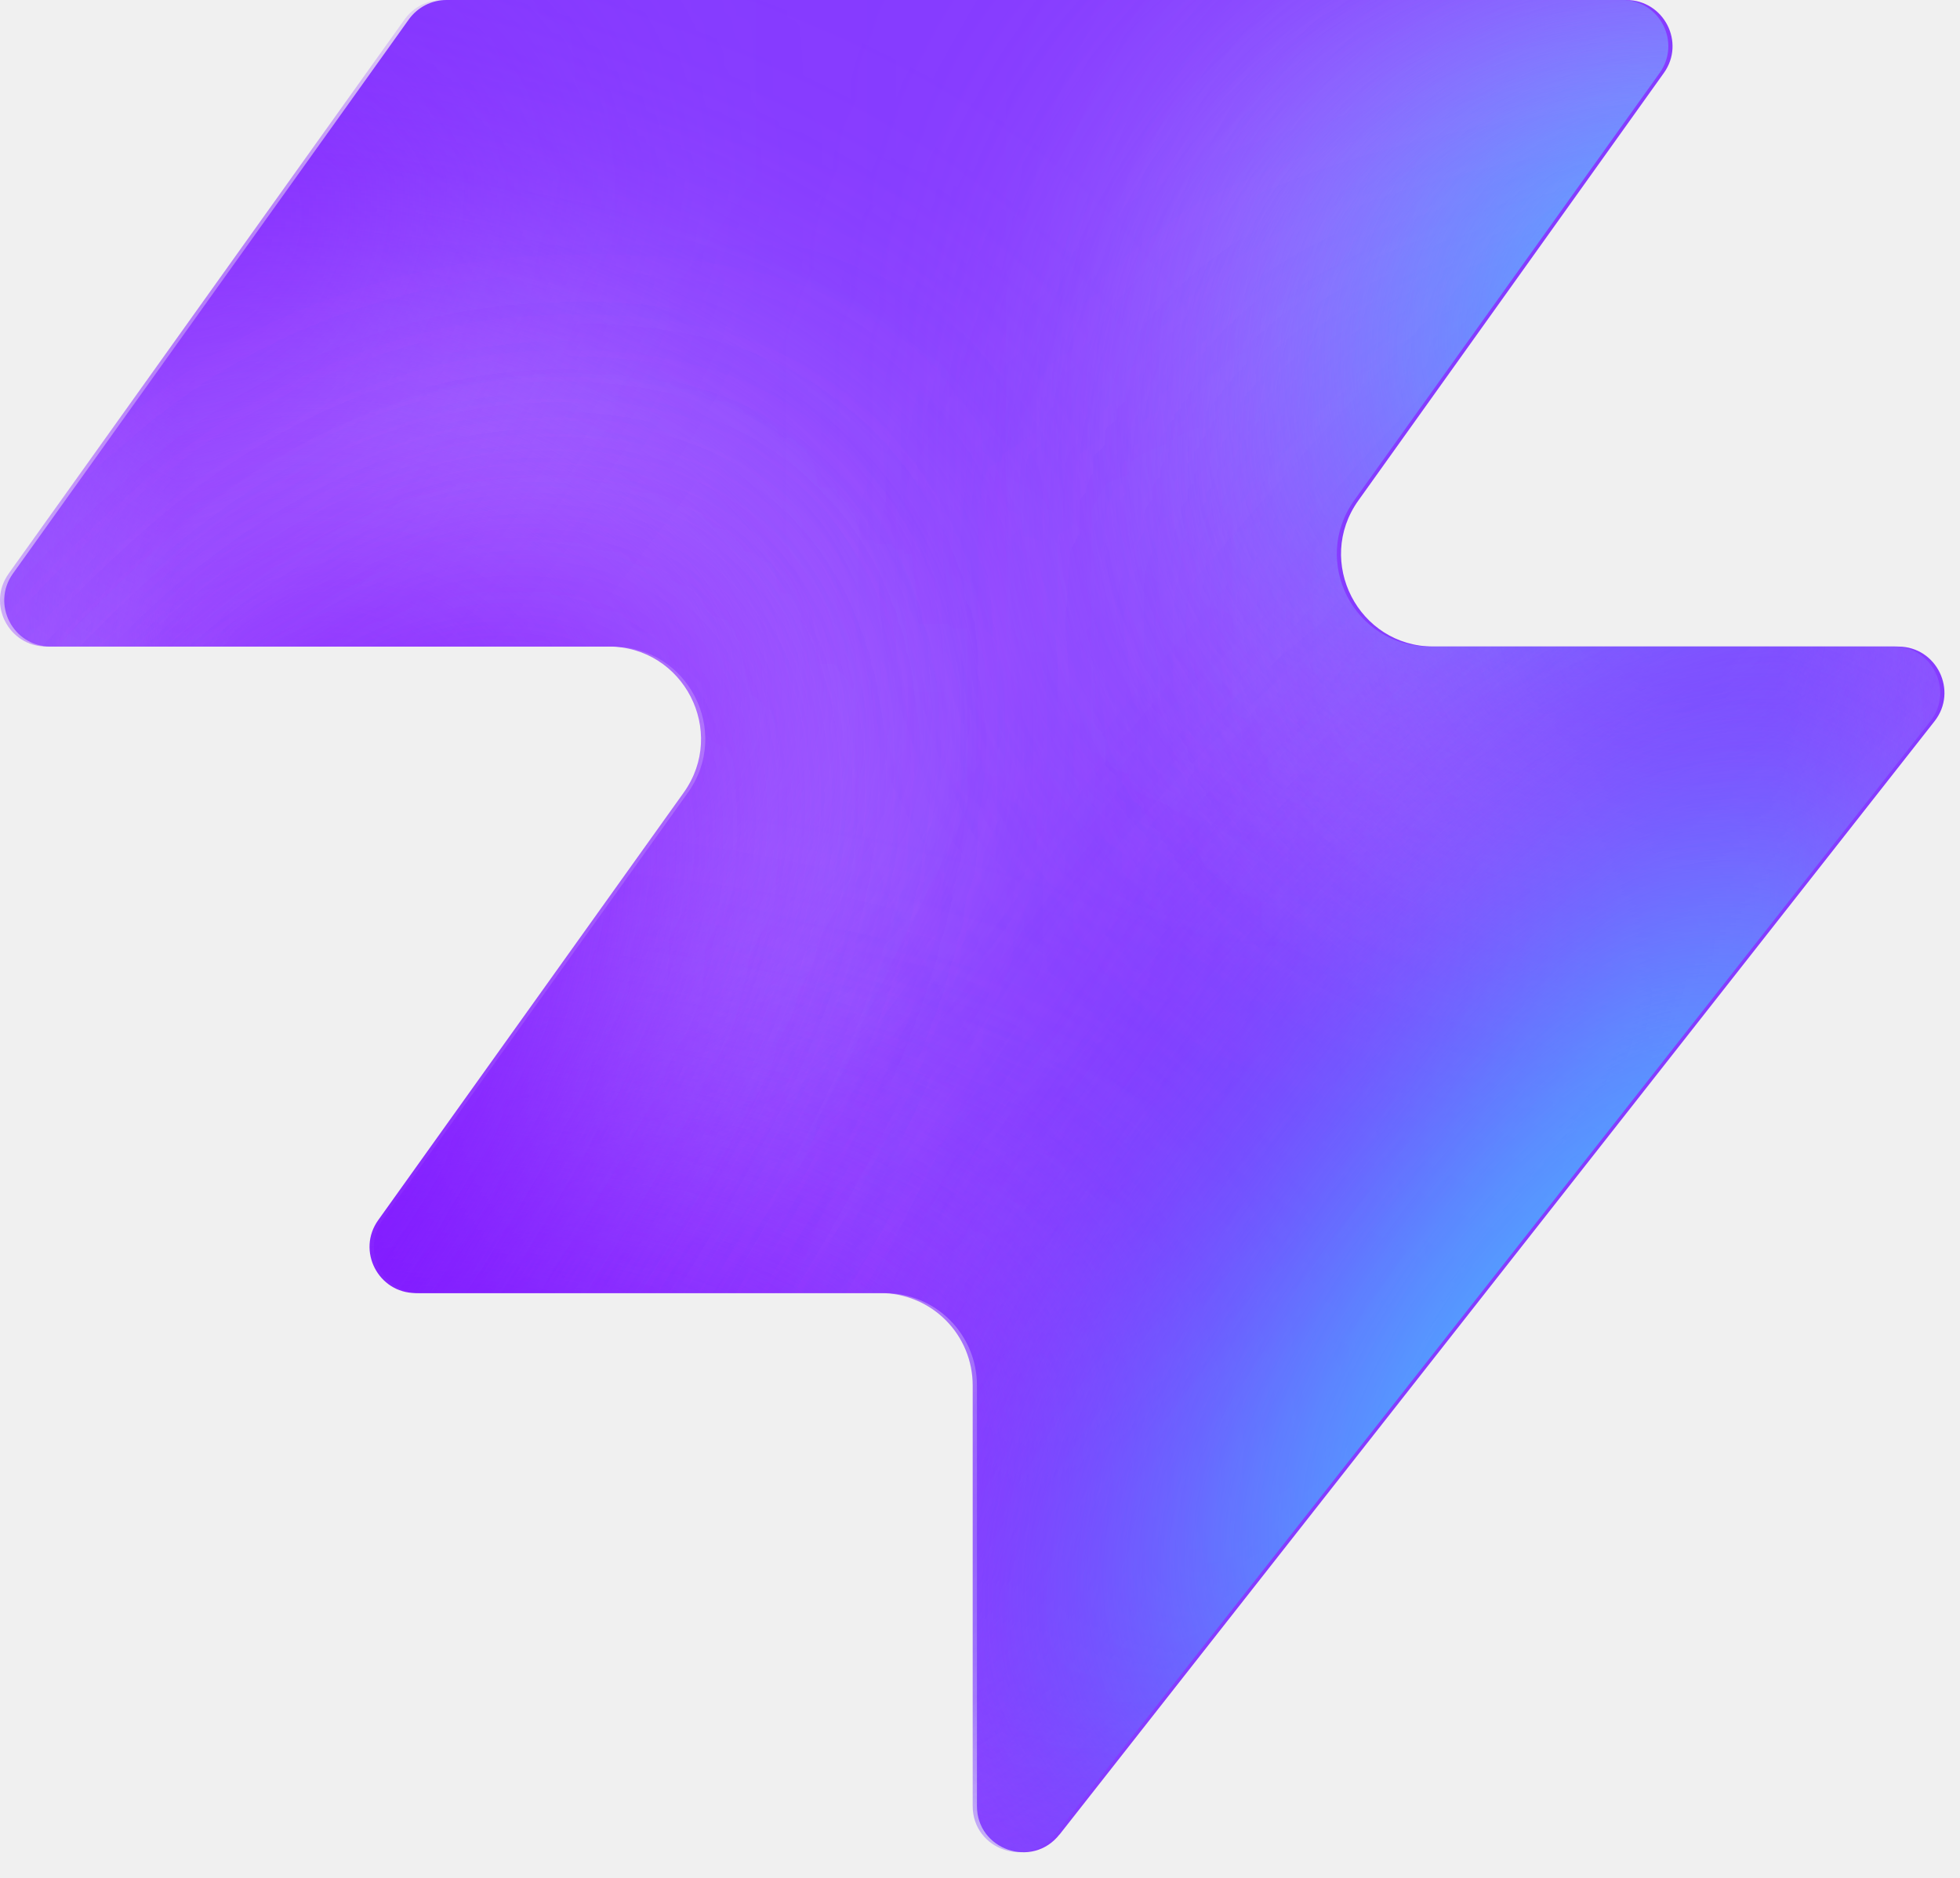
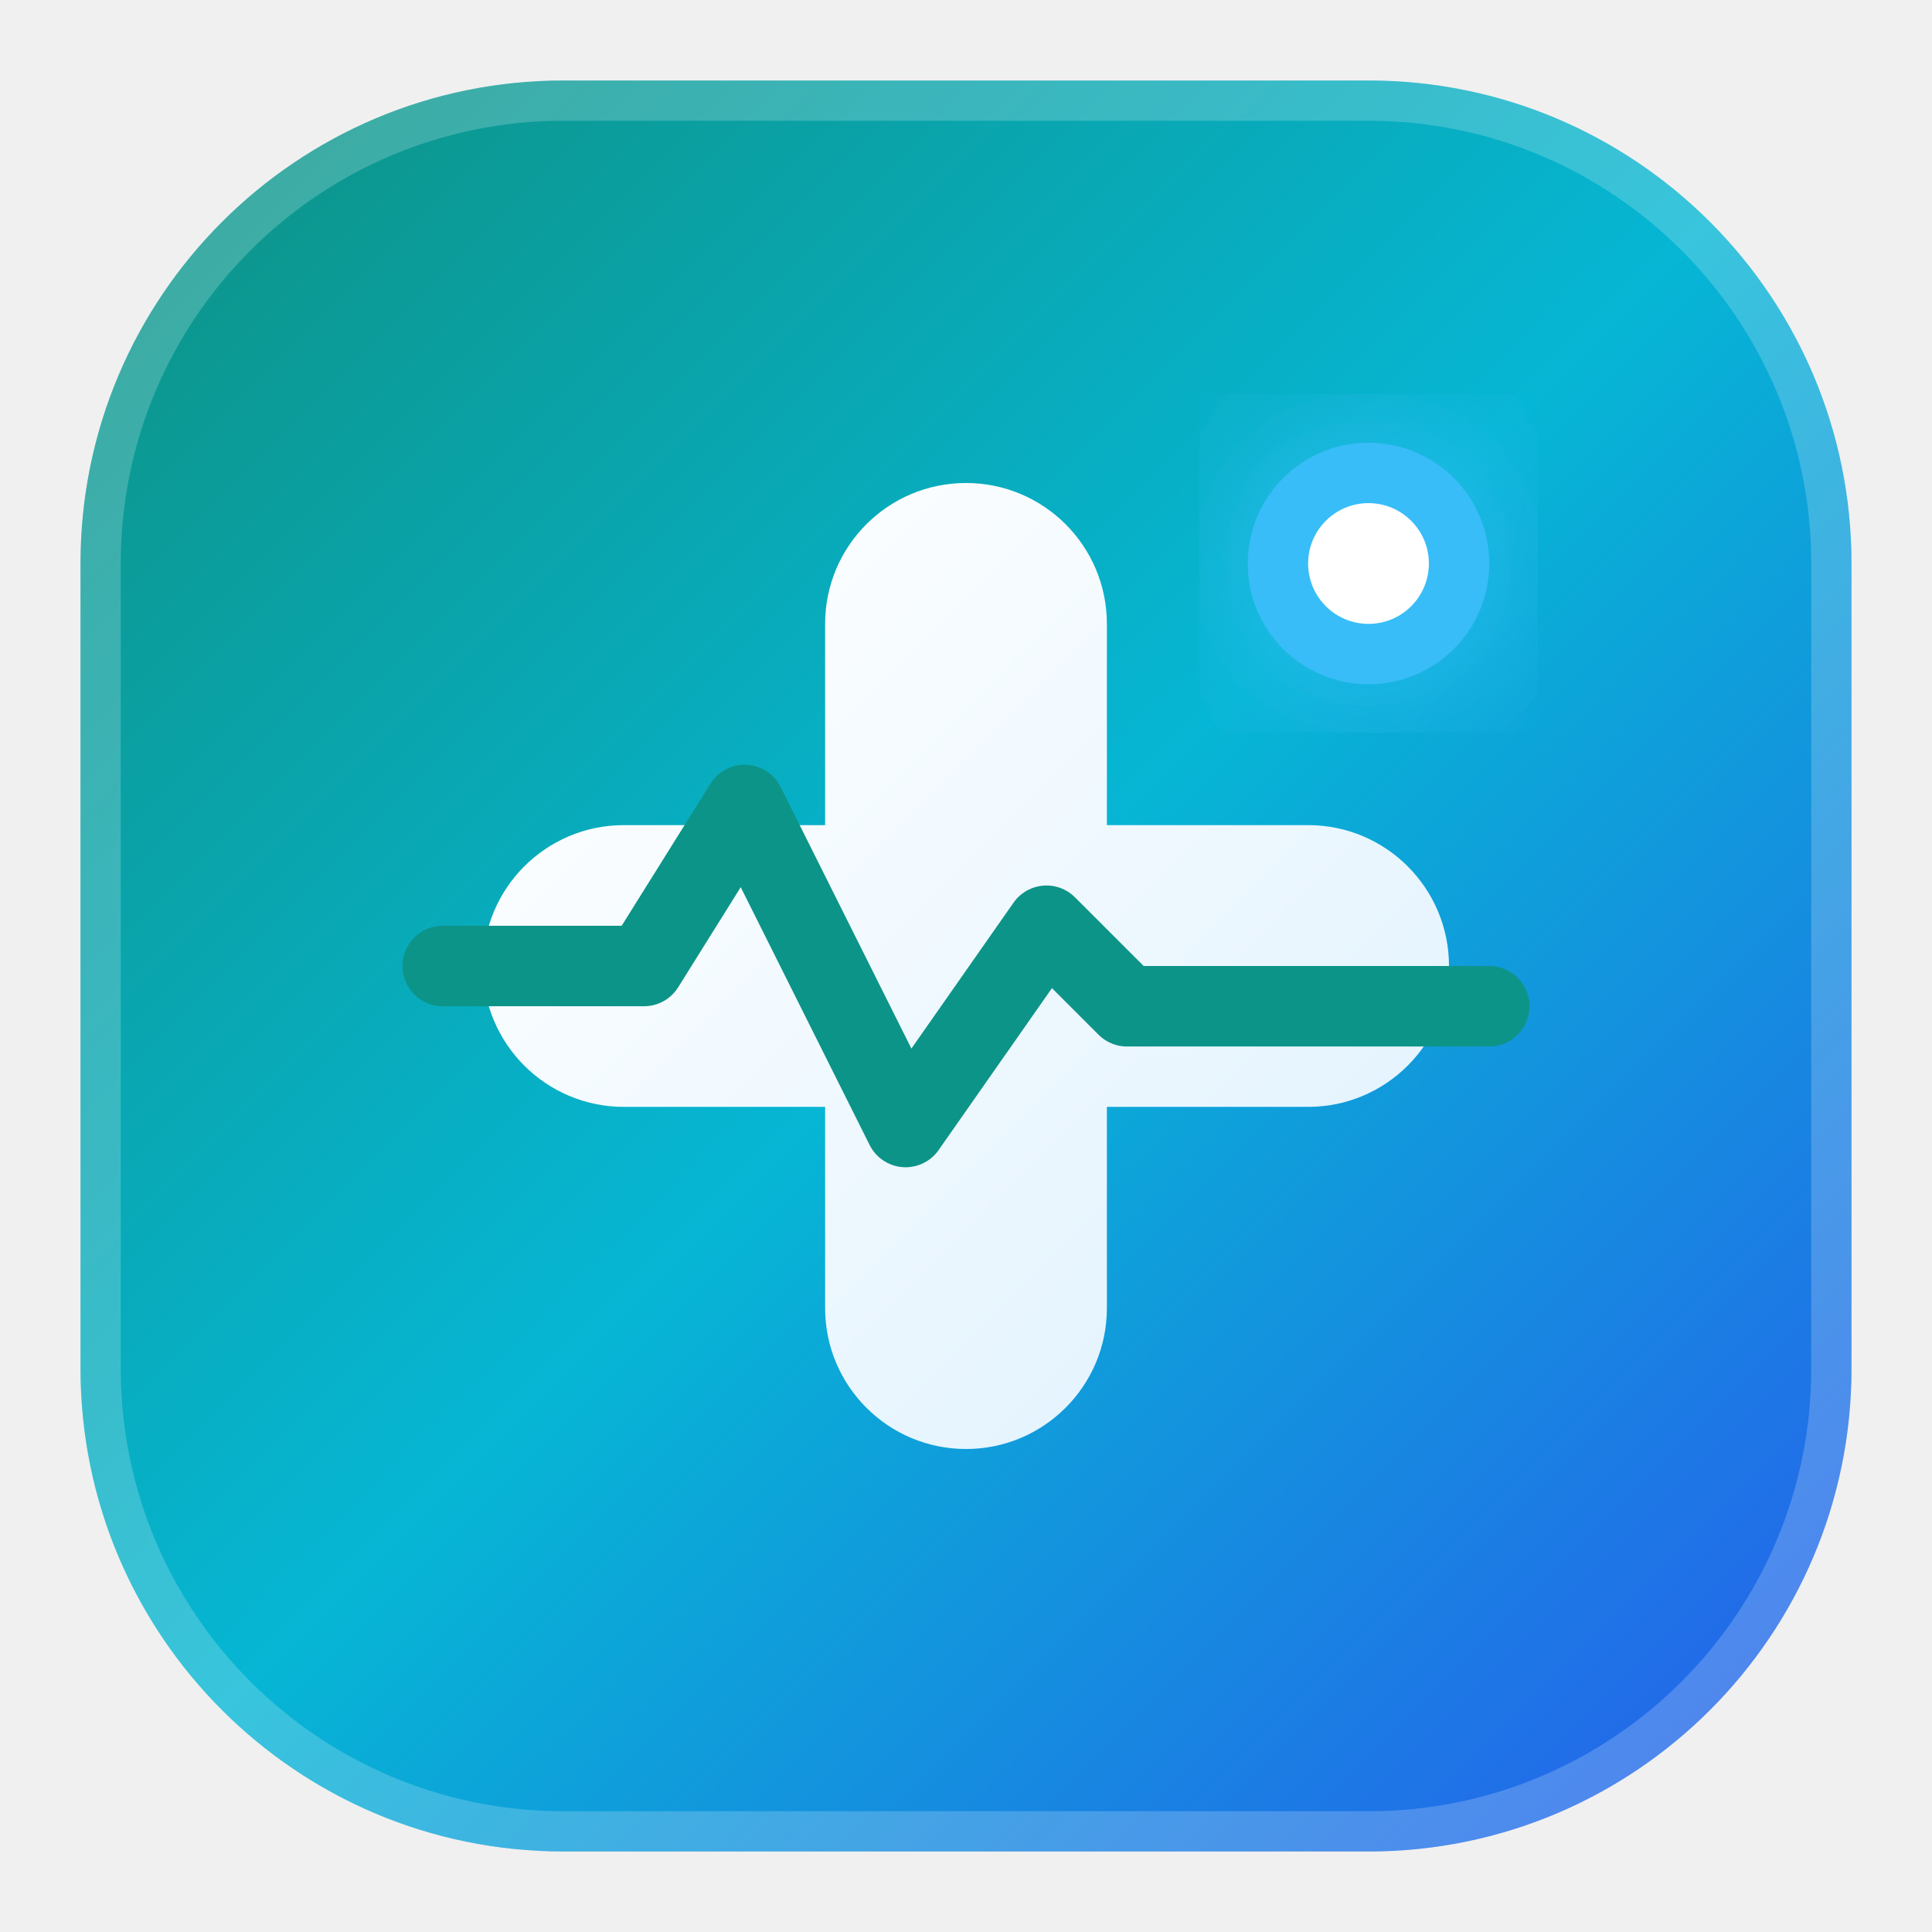
- <svg xmlns="http://www.w3.org/2000/svg" width="48" height="46" fill="none" viewBox="0 0 48 46">
-   <path fill="#863bff" d="M25.946 44.938c-.664.845-2.021.375-2.021-.698V33.937a2.26 2.26 0 0 0-2.262-2.262H10.287c-.92 0-1.456-1.04-.92-1.788l7.48-10.471c1.07-1.497 0-3.578-1.842-3.578H1.237c-.92 0-1.456-1.04-.92-1.788L10.013.474c.214-.297.556-.474.92-.474h28.894c.92 0 1.456 1.04.92 1.788l-7.48 10.471c-1.07 1.498 0 3.579 1.842 3.579h11.377c.943 0 1.473 1.088.89 1.83L25.947 44.94z" style="fill:#863bff;fill:color(display-p3 .525 .23 1);fill-opacity:1" />
-   <mask id="a" width="48" height="46" x="0" y="0" maskUnits="userSpaceOnUse" style="mask-type:alpha">
-     <path fill="#000" d="M25.842 44.938c-.664.844-2.021.375-2.021-.698V33.937a2.26 2.26 0 0 0-2.262-2.262H10.183c-.92 0-1.456-1.04-.92-1.788l7.48-10.471c1.07-1.498 0-3.579-1.842-3.579H1.133c-.92 0-1.456-1.04-.92-1.787L9.91.473c.214-.297.556-.474.92-.474h28.894c.92 0 1.456 1.04.92 1.788l-7.48 10.471c-1.07 1.498 0 3.578 1.842 3.578h11.377c.943 0 1.473 1.088.89 1.832L25.843 44.94z" style="fill:#000;fill-opacity:1" />
-   </mask>
-   <g mask="url(#a)">
-     <g filter="url(#b)">
-       <ellipse cx="5.508" cy="14.704" fill="#ede6ff" rx="5.508" ry="14.704" style="fill:#ede6ff;fill:color(display-p3 .927 .903 1);fill-opacity:1" transform="matrix(.00324 1 1 -.00324 -4.47 31.516)" />
-     </g>
-     <g filter="url(#c)">
-       <ellipse cx="10.399" cy="29.851" fill="#ede6ff" rx="10.399" ry="29.851" style="fill:#ede6ff;fill:color(display-p3 .927 .903 1);fill-opacity:1" transform="matrix(.00324 1 1 -.00324 -39.328 7.883)" />
-     </g>
-     <g filter="url(#d)">
-       <ellipse cx="5.508" cy="30.487" fill="#7e14ff" rx="5.508" ry="30.487" style="fill:#7e14ff;fill:color(display-p3 .492 .077 1);fill-opacity:1" transform="rotate(89.814 -25.913 -14.639)scale(1 -1)" />
-     </g>
-     <g filter="url(#e)">
-       <ellipse cx="5.508" cy="30.599" fill="#7e14ff" rx="5.508" ry="30.599" style="fill:#7e14ff;fill:color(display-p3 .492 .077 1);fill-opacity:1" transform="rotate(89.814 -32.644 -3.334)scale(1 -1)" />
-     </g>
-     <g filter="url(#f)">
-       <ellipse cx="5.508" cy="30.599" fill="#7e14ff" rx="5.508" ry="30.599" style="fill:#7e14ff;fill:color(display-p3 .492 .077 1);fill-opacity:1" transform="matrix(.00324 1 1 -.00324 -34.34 30.47)" />
-     </g>
-     <g filter="url(#g)">
-       <ellipse cx="14.072" cy="22.078" fill="#ede6ff" rx="14.072" ry="22.078" style="fill:#ede6ff;fill:color(display-p3 .927 .903 1);fill-opacity:1" transform="rotate(93.35 24.506 48.493)scale(-1 1)" />
-     </g>
-     <g filter="url(#h)">
-       <ellipse cx="3.47" cy="21.501" fill="#7e14ff" rx="3.47" ry="21.501" style="fill:#7e14ff;fill:color(display-p3 .492 .077 1);fill-opacity:1" transform="rotate(89.009 28.708 47.59)scale(-1 1)" />
-     </g>
-     <g filter="url(#i)">
-       <ellipse cx="3.47" cy="21.501" fill="#7e14ff" rx="3.47" ry="21.501" style="fill:#7e14ff;fill:color(display-p3 .492 .077 1);fill-opacity:1" transform="rotate(89.009 28.708 47.59)scale(-1 1)" />
-     </g>
-     <g filter="url(#j)">
-       <ellipse cx=".387" cy="8.972" fill="#7e14ff" rx="4.407" ry="29.108" style="fill:#7e14ff;fill:color(display-p3 .492 .077 1);fill-opacity:1" transform="rotate(39.51 .387 8.972)" />
-     </g>
-     <g filter="url(#k)">
-       <ellipse cx="47.523" cy="-6.092" fill="#7e14ff" rx="4.407" ry="29.108" style="fill:#7e14ff;fill:color(display-p3 .492 .077 1);fill-opacity:1" transform="rotate(37.892 47.523 -6.092)" />
-     </g>
-     <g filter="url(#l)">
-       <ellipse cx="41.412" cy="6.333" fill="#47bfff" rx="5.971" ry="9.665" style="fill:#47bfff;fill:color(display-p3 .28 .748 1);fill-opacity:1" transform="rotate(37.892 41.412 6.333)" />
-     </g>
-     <g filter="url(#m)">
-       <ellipse cx="-1.879" cy="38.332" fill="#7e14ff" rx="4.407" ry="29.108" style="fill:#7e14ff;fill:color(display-p3 .492 .077 1);fill-opacity:1" transform="rotate(37.892 -1.88 38.332)" />
-     </g>
-     <g filter="url(#n)">
-       <ellipse cx="-1.879" cy="38.332" fill="#7e14ff" rx="4.407" ry="29.108" style="fill:#7e14ff;fill:color(display-p3 .492 .077 1);fill-opacity:1" transform="rotate(37.892 -1.88 38.332)" />
-     </g>
-     <g filter="url(#o)">
-       <ellipse cx="35.651" cy="29.907" fill="#7e14ff" rx="4.407" ry="29.108" style="fill:#7e14ff;fill:color(display-p3 .492 .077 1);fill-opacity:1" transform="rotate(37.892 35.651 29.907)" />
-     </g>
-     <g filter="url(#p)">
-       <ellipse cx="38.418" cy="32.4" fill="#47bfff" rx="5.971" ry="15.297" style="fill:#47bfff;fill:color(display-p3 .28 .748 1);fill-opacity:1" transform="rotate(37.892 38.418 32.4)" />
-     </g>
-   </g>
+ <svg xmlns="http://www.w3.org/2000/svg" viewBox="0 0 48 48" fill="none">
  <defs>
-     <filter id="b" width="60.045" height="41.654" x="-19.77" y="16.149" color-interpolation-filters="sRGB" filterUnits="userSpaceOnUse">
-       <feFlood flood-opacity="0" result="BackgroundImageFix" />
-       <feBlend in="SourceGraphic" in2="BackgroundImageFix" result="shape" />
-       <feGaussianBlur result="effect1_foregroundBlur_2002_17158" stdDeviation="7.659" />
-     </filter>
-     <filter id="c" width="90.34" height="51.437" x="-54.613" y="-7.533" color-interpolation-filters="sRGB" filterUnits="userSpaceOnUse">
-       <feFlood flood-opacity="0" result="BackgroundImageFix" />
-       <feBlend in="SourceGraphic" in2="BackgroundImageFix" result="shape" />
-       <feGaussianBlur result="effect1_foregroundBlur_2002_17158" stdDeviation="7.659" />
-     </filter>
-     <filter id="d" width="79.355" height="29.4" x="-49.64" y="2.03" color-interpolation-filters="sRGB" filterUnits="userSpaceOnUse">
-       <feFlood flood-opacity="0" result="BackgroundImageFix" />
-       <feBlend in="SourceGraphic" in2="BackgroundImageFix" result="shape" />
-       <feGaussianBlur result="effect1_foregroundBlur_2002_17158" stdDeviation="4.596" />
-     </filter>
-     <filter id="e" width="79.579" height="29.4" x="-45.045" y="20.029" color-interpolation-filters="sRGB" filterUnits="userSpaceOnUse">
-       <feFlood flood-opacity="0" result="BackgroundImageFix" />
-       <feBlend in="SourceGraphic" in2="BackgroundImageFix" result="shape" />
-       <feGaussianBlur result="effect1_foregroundBlur_2002_17158" stdDeviation="4.596" />
-     </filter>
-     <filter id="f" width="79.579" height="29.4" x="-43.513" y="21.178" color-interpolation-filters="sRGB" filterUnits="userSpaceOnUse">
-       <feFlood flood-opacity="0" result="BackgroundImageFix" />
-       <feBlend in="SourceGraphic" in2="BackgroundImageFix" result="shape" />
-       <feGaussianBlur result="effect1_foregroundBlur_2002_17158" stdDeviation="4.596" />
-     </filter>
-     <filter id="g" width="74.749" height="58.852" x="15.756" y="-17.901" color-interpolation-filters="sRGB" filterUnits="userSpaceOnUse">
-       <feFlood flood-opacity="0" result="BackgroundImageFix" />
-       <feBlend in="SourceGraphic" in2="BackgroundImageFix" result="shape" />
-       <feGaussianBlur result="effect1_foregroundBlur_2002_17158" stdDeviation="7.659" />
-     </filter>
-     <filter id="h" width="61.377" height="25.362" x="23.548" y="2.284" color-interpolation-filters="sRGB" filterUnits="userSpaceOnUse">
-       <feFlood flood-opacity="0" result="BackgroundImageFix" />
-       <feBlend in="SourceGraphic" in2="BackgroundImageFix" result="shape" />
-       <feGaussianBlur result="effect1_foregroundBlur_2002_17158" stdDeviation="4.596" />
-     </filter>
-     <filter id="i" width="61.377" height="25.362" x="23.548" y="2.284" color-interpolation-filters="sRGB" filterUnits="userSpaceOnUse">
-       <feFlood flood-opacity="0" result="BackgroundImageFix" />
-       <feBlend in="SourceGraphic" in2="BackgroundImageFix" result="shape" />
-       <feGaussianBlur result="effect1_foregroundBlur_2002_17158" stdDeviation="4.596" />
-     </filter>
-     <filter id="j" width="56.045" height="63.649" x="-27.636" y="-22.853" color-interpolation-filters="sRGB" filterUnits="userSpaceOnUse">
-       <feFlood flood-opacity="0" result="BackgroundImageFix" />
-       <feBlend in="SourceGraphic" in2="BackgroundImageFix" result="shape" />
-       <feGaussianBlur result="effect1_foregroundBlur_2002_17158" stdDeviation="4.596" />
-     </filter>
-     <filter id="k" width="54.814" height="64.646" x="20.116" y="-38.415" color-interpolation-filters="sRGB" filterUnits="userSpaceOnUse">
-       <feFlood flood-opacity="0" result="BackgroundImageFix" />
-       <feBlend in="SourceGraphic" in2="BackgroundImageFix" result="shape" />
-       <feGaussianBlur result="effect1_foregroundBlur_2002_17158" stdDeviation="4.596" />
-     </filter>
-     <filter id="l" width="33.541" height="35.313" x="24.641" y="-11.323" color-interpolation-filters="sRGB" filterUnits="userSpaceOnUse">
-       <feFlood flood-opacity="0" result="BackgroundImageFix" />
-       <feBlend in="SourceGraphic" in2="BackgroundImageFix" result="shape" />
-       <feGaussianBlur result="effect1_foregroundBlur_2002_17158" stdDeviation="4.596" />
-     </filter>
-     <filter id="m" width="54.814" height="64.646" x="-29.286" y="6.009" color-interpolation-filters="sRGB" filterUnits="userSpaceOnUse">
-       <feFlood flood-opacity="0" result="BackgroundImageFix" />
-       <feBlend in="SourceGraphic" in2="BackgroundImageFix" result="shape" />
-       <feGaussianBlur result="effect1_foregroundBlur_2002_17158" stdDeviation="4.596" />
-     </filter>
-     <filter id="n" width="54.814" height="64.646" x="-29.286" y="6.009" color-interpolation-filters="sRGB" filterUnits="userSpaceOnUse">
-       <feFlood flood-opacity="0" result="BackgroundImageFix" />
-       <feBlend in="SourceGraphic" in2="BackgroundImageFix" result="shape" />
-       <feGaussianBlur result="effect1_foregroundBlur_2002_17158" stdDeviation="4.596" />
-     </filter>
-     <filter id="o" width="54.814" height="64.646" x="8.244" y="-2.416" color-interpolation-filters="sRGB" filterUnits="userSpaceOnUse">
-       <feFlood flood-opacity="0" result="BackgroundImageFix" />
-       <feBlend in="SourceGraphic" in2="BackgroundImageFix" result="shape" />
-       <feGaussianBlur result="effect1_foregroundBlur_2002_17158" stdDeviation="4.596" />
-     </filter>
-     <filter id="p" width="39.409" height="43.623" x="18.713" y="10.588" color-interpolation-filters="sRGB" filterUnits="userSpaceOnUse">
-       <feFlood flood-opacity="0" result="BackgroundImageFix" />
-       <feBlend in="SourceGraphic" in2="BackgroundImageFix" result="shape" />
-       <feGaussianBlur result="effect1_foregroundBlur_2002_17158" stdDeviation="4.596" />
+     <linearGradient id="careq-grad-primary" x1="4" y1="4" x2="44" y2="44" gradientUnits="userSpaceOnUse">
+       <stop offset="0%" stop-color="#0D9488" />
+       <stop offset="50%" stop-color="#06B6D4" />
+       <stop offset="100%" stop-color="#2563EB" />
+     </linearGradient>
+     <linearGradient id="careq-grad-cross" x1="14" y1="14" x2="34" y2="34" gradientUnits="userSpaceOnUse">
+       <stop offset="0%" stop-color="#FFFFFF" />
+       <stop offset="100%" stop-color="#E0F2FE" />
+     </linearGradient>
+     <filter id="careq-glow" x="-20%" y="-20%" width="140%" height="140%">
+       <feGaussianBlur stdDeviation="2" result="blur" />
+       <feComposite in="SourceGraphic" in2="blur" operator="over" />
    </filter>
  </defs>
+   <rect x="2" y="2" width="44" height="44" rx="12" fill="url(#careq-grad-primary)" />
+   <rect x="2.5" y="2.5" width="43" height="43" rx="11.5" stroke="#FFFFFF" stroke-opacity="0.2" stroke-width="1" />
+   <rect x="12" y="20.5" width="24" height="7" rx="3.5" fill="url(#careq-grad-cross)" />
+   <rect x="20.5" y="12" width="7" height="24" rx="3.5" fill="url(#careq-grad-cross)" />
+   <path d="M11 24h5l2.5-4 4 8 3.5-5 2 2h9" stroke="#0D9488" stroke-width="2" stroke-linecap="round" stroke-linejoin="round" />
+   <circle cx="34" cy="14" r="3" fill="#38BDF8" filter="url(#careq-glow)" />
+   <circle cx="34" cy="14" r="1.5" fill="#FFFFFF" />
</svg>
